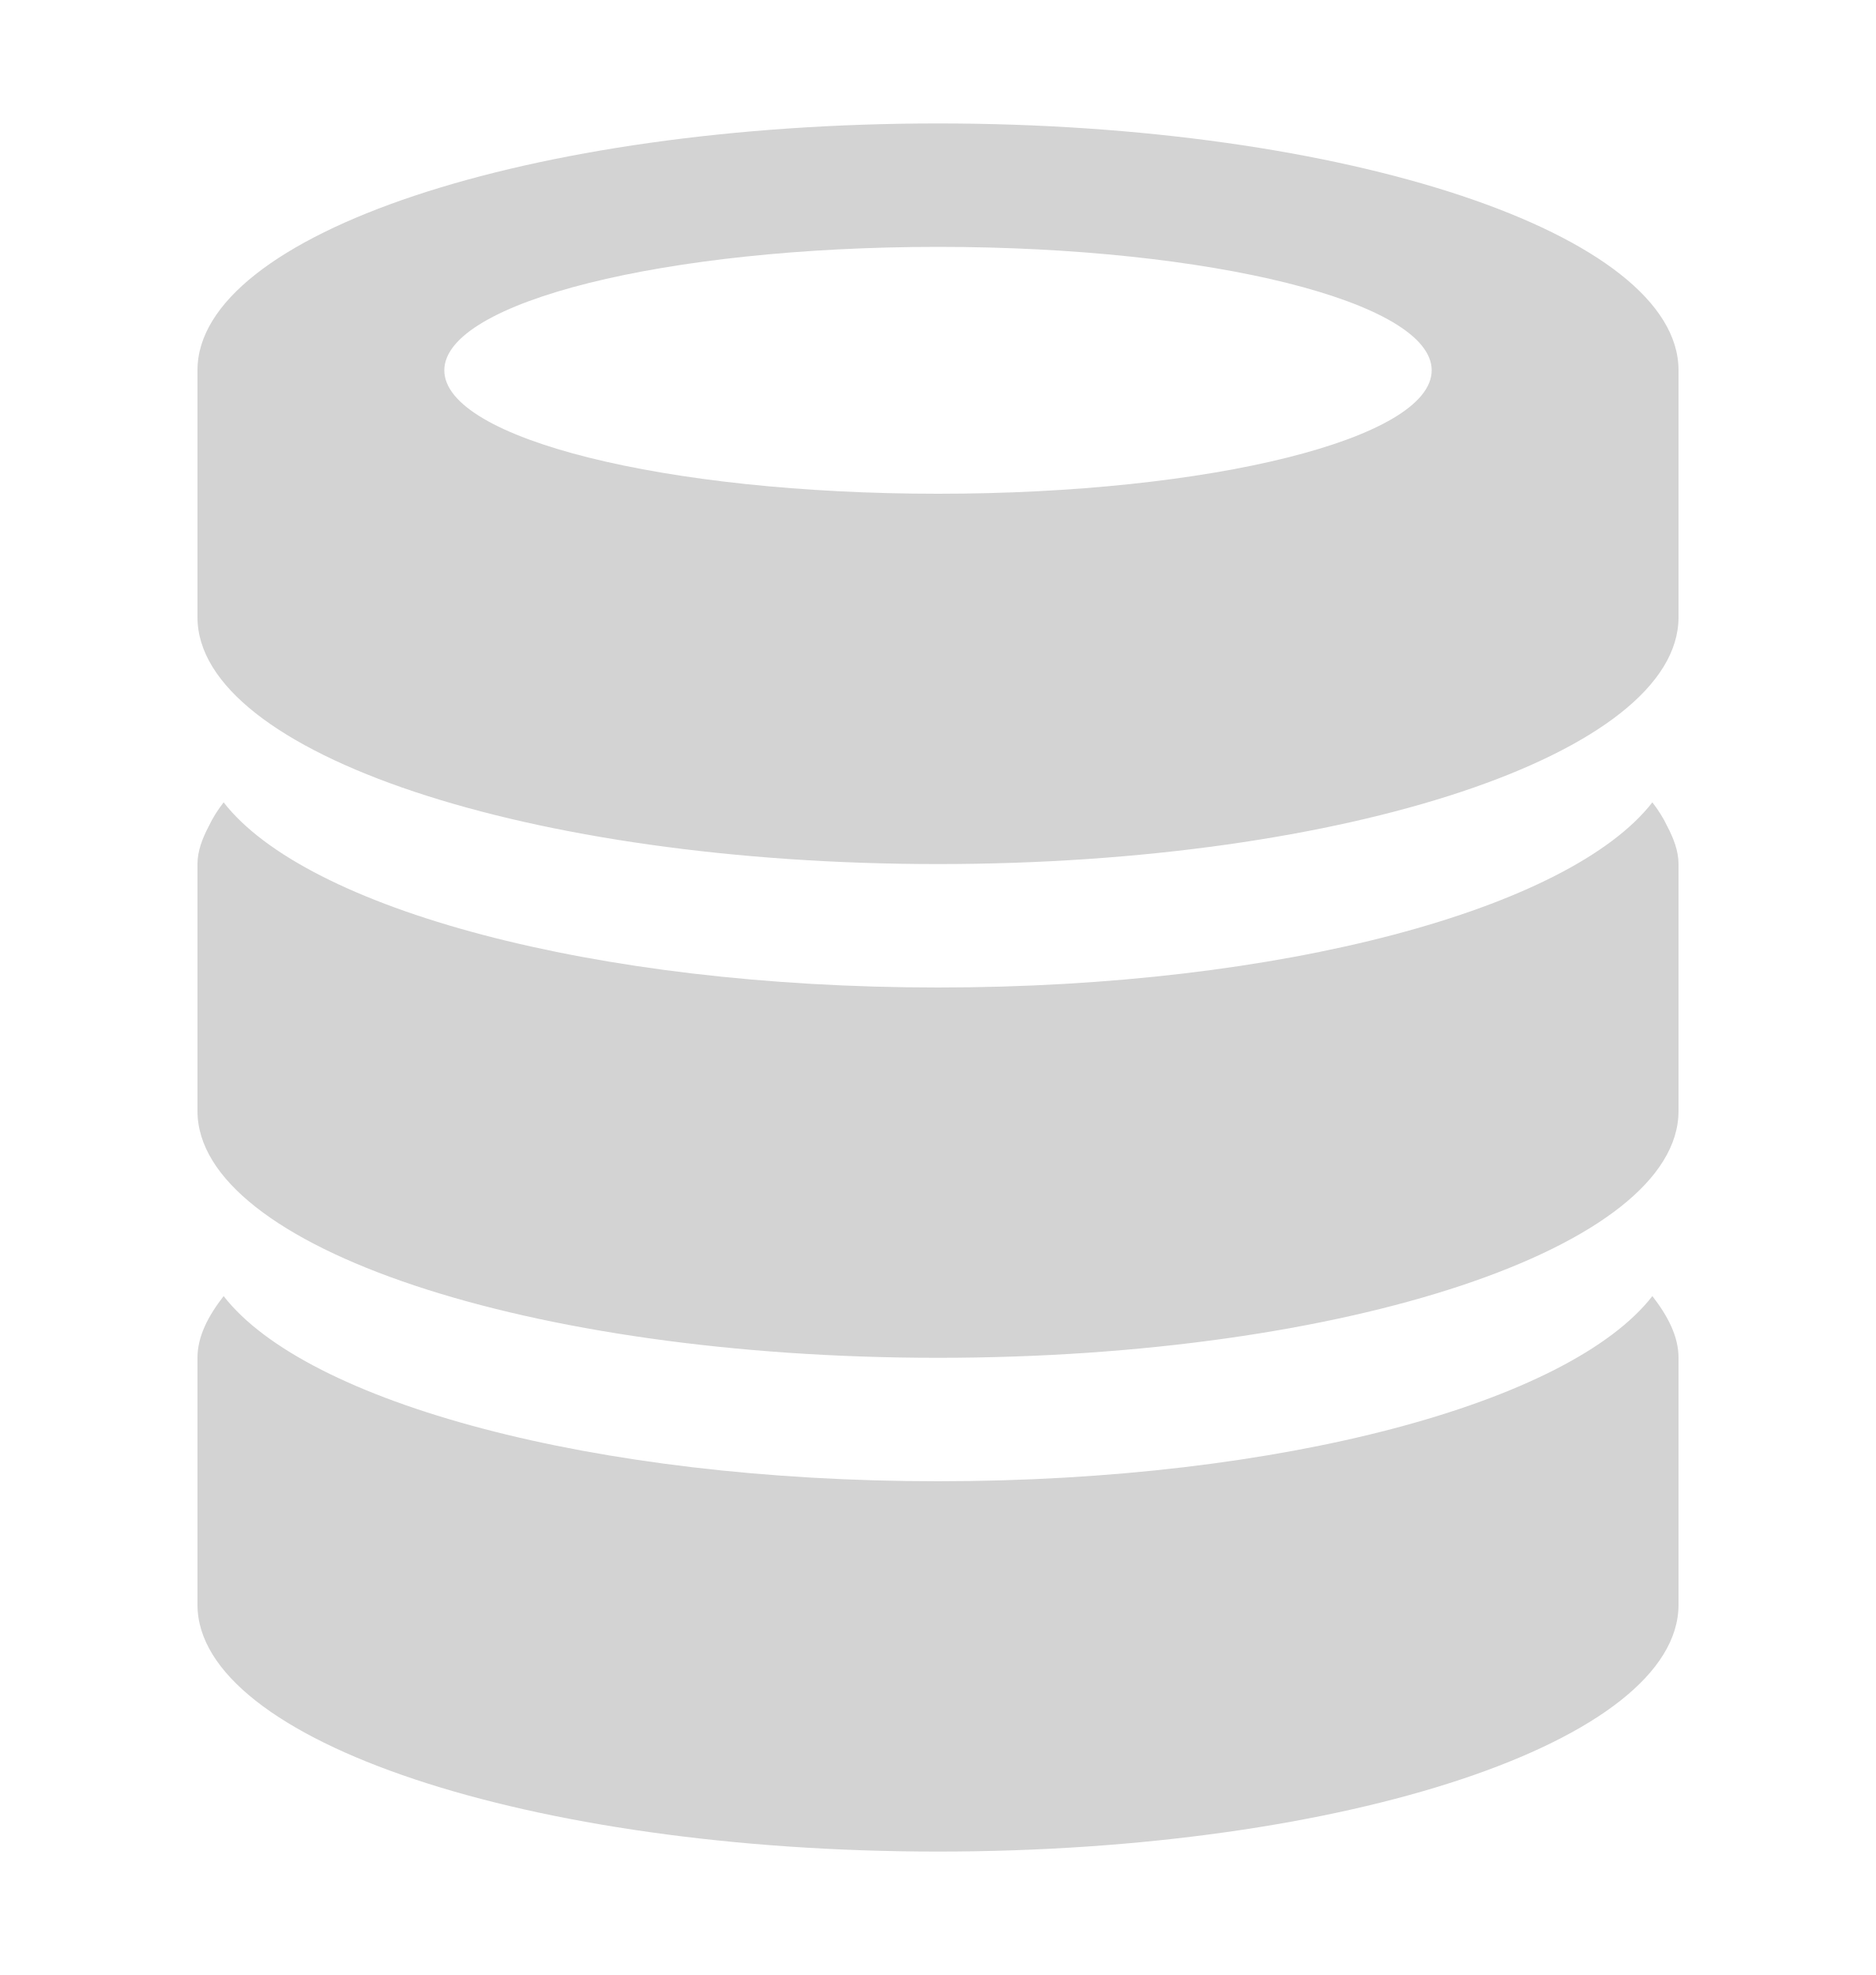
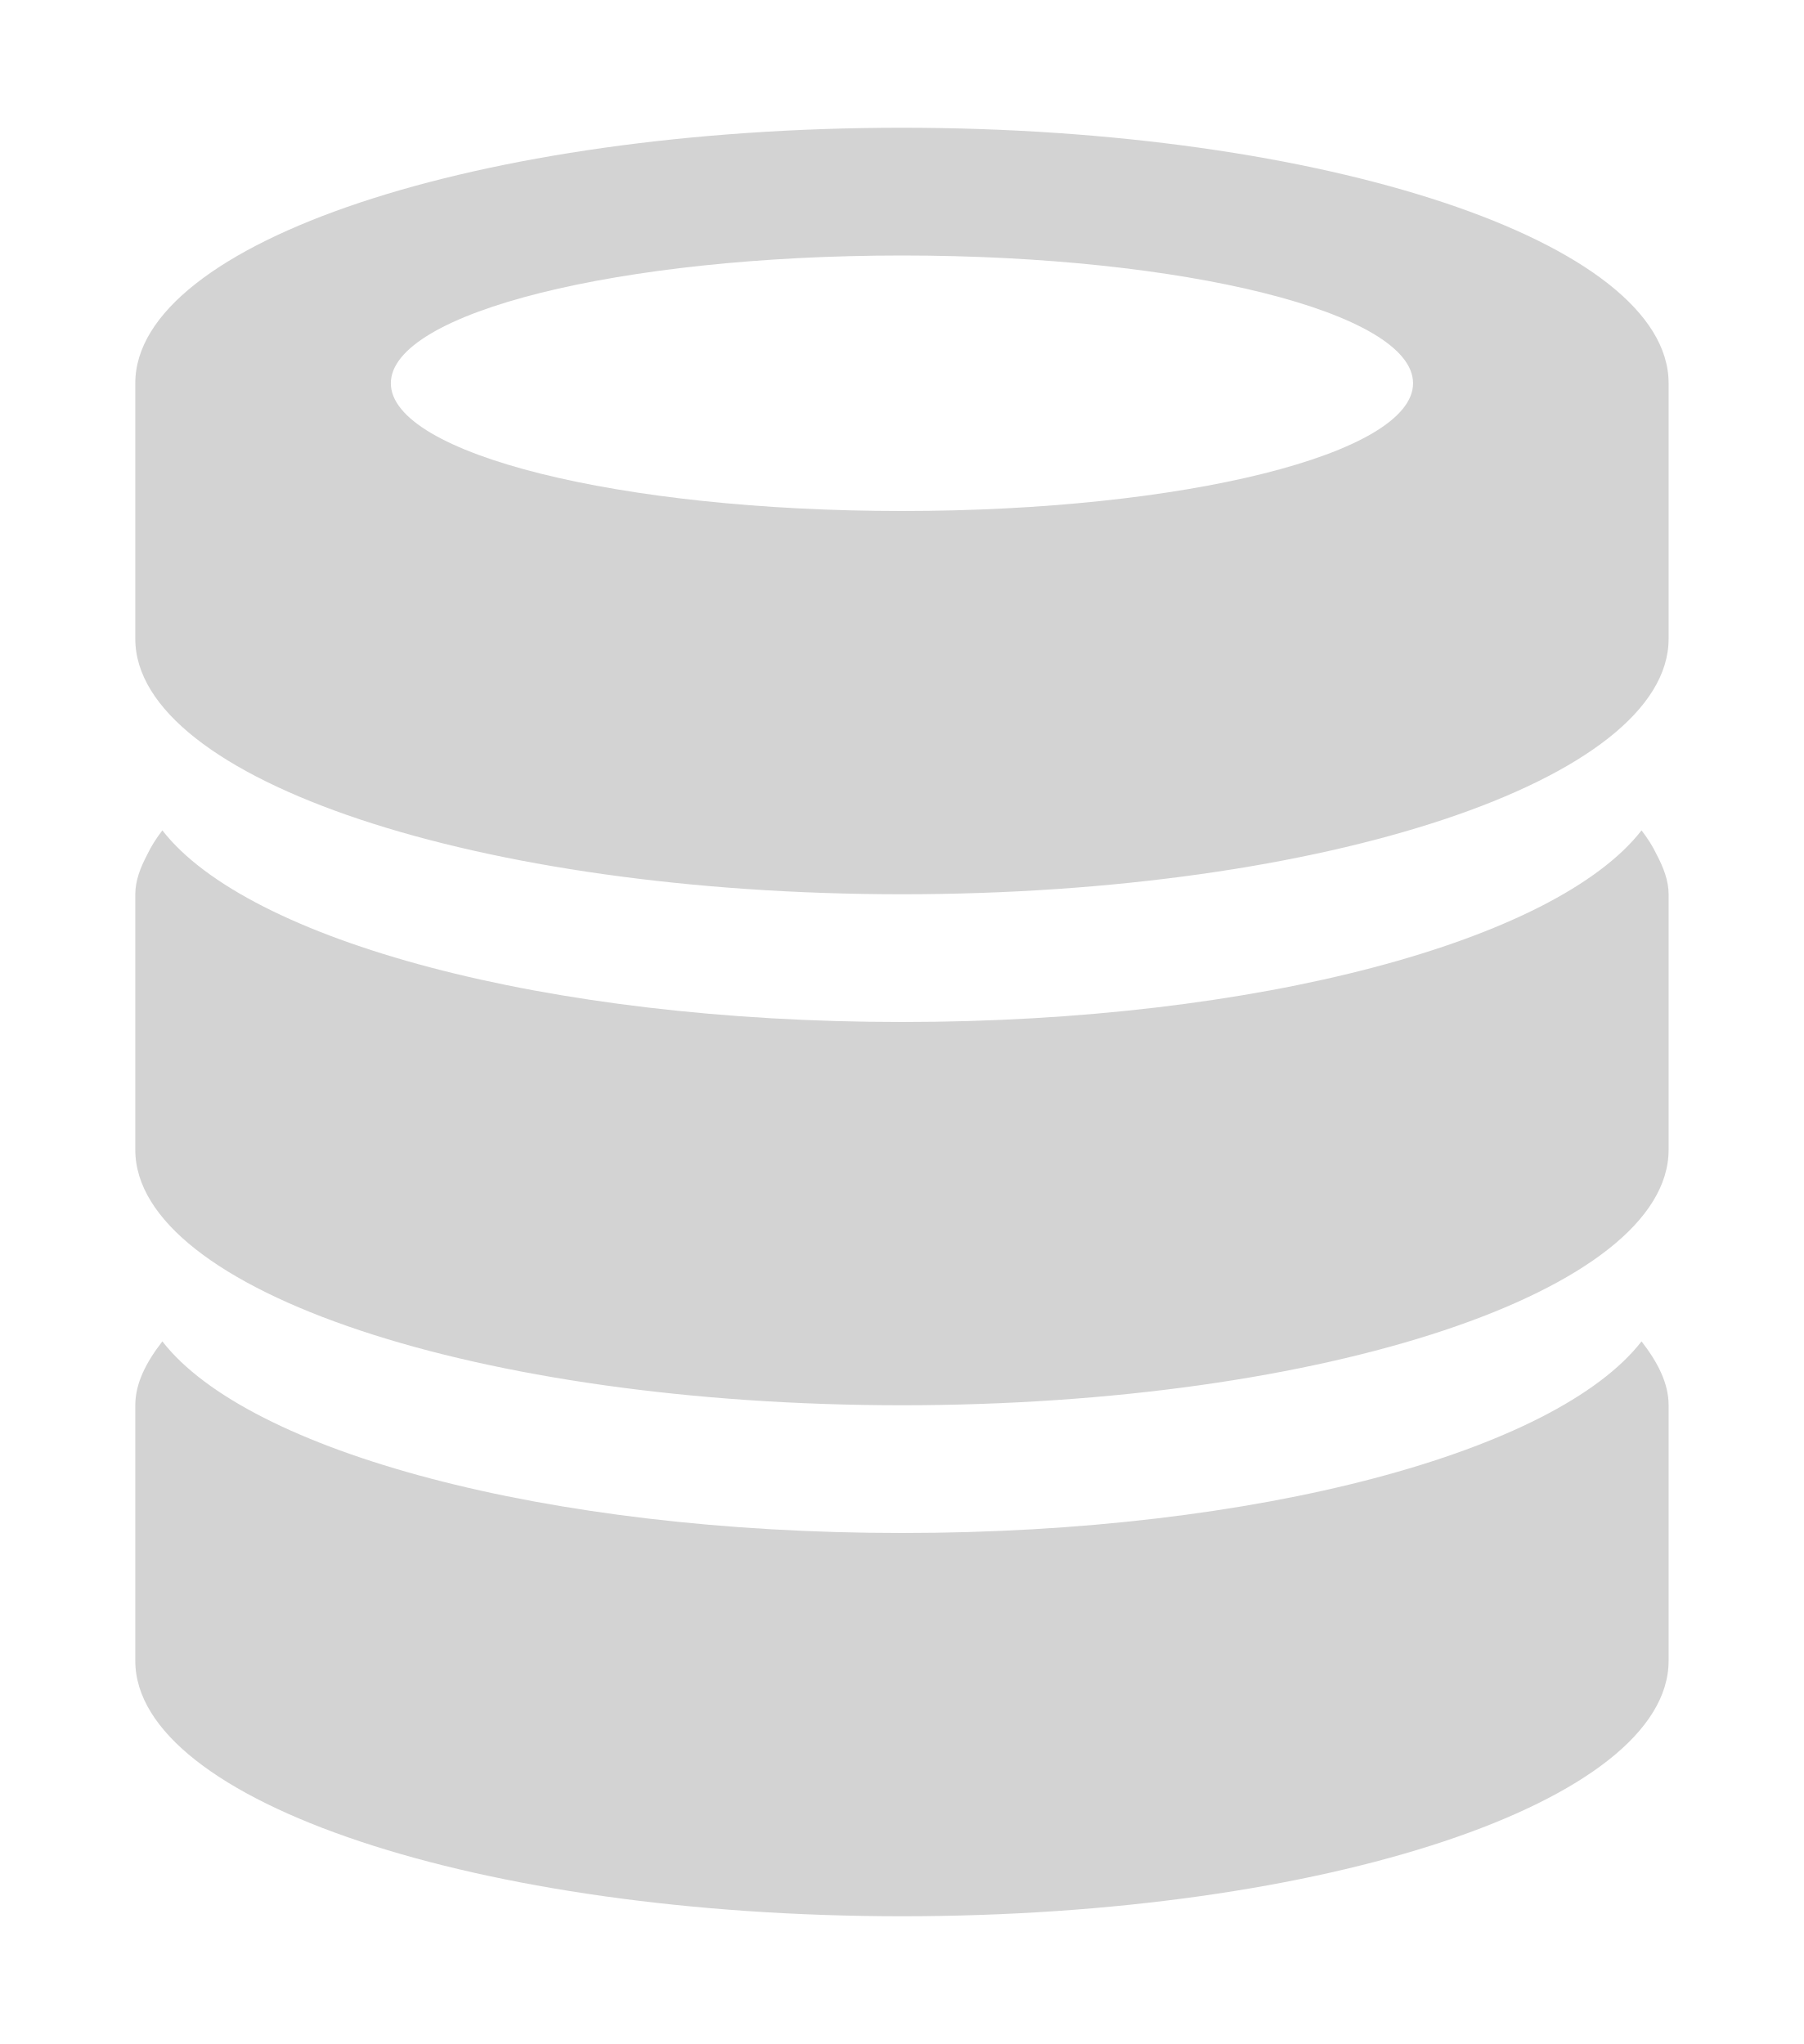
- <svg xmlns="http://www.w3.org/2000/svg" version="1.1" x="0px" y="0px" width="19px" height="20px" viewBox="0 0 768 1024" enable-background="new 0 0 768 1024" xml:space="preserve">
+ <svg xmlns="http://www.w3.org/2000/svg" version="1.1" x="0px" y="0px" width="15px" height="17px" viewBox="0 0 768 1024" enable-background="new 0 0 768 1024" xml:space="preserve">
  <path fill="lightgray" d="M384,960C171.969,960,0,902.625,0,832c0-38.625,0-80.875,0-128  c0-11.125,5.562-21.688,13.562-32C56.375,727.125,205.25,768,384,768s327.625-40.875,370.438-96c8,10.312,13.562,20.875,13.562,32  c0,37.062,0,76.375,0,128C768,902.625,596,960,384,960z M384,704C171.969,704,0,646.625,0,576c0-38.656,0-80.845,0-128  c0-6.781,2.562-13.375,6-19.906l0,0C7.938,424,10.5,419.969,13.562,416C56.375,471.094,205.25,512,384,512  s327.625-40.906,370.438-96c3.062,3.969,5.625,8,7.562,12.094l0,0c3.438,6.531,6,13.125,6,19.906c0,37.062,0,76.344,0,128  C768,646.625,596,704,384,704z M384,448C171.969,448,0,390.656,0,320c0-20.22,0-41.595,0-64c0-20.345,0-41.47,0-64  C0,121.344,171.969,64,384,64c212,0,384,57.344,384,128c0,19.969,0,41.155,0,64c0,19.594,0,40.25,0,64C768,390.656,596,448,384,448z   M384,128c-141.375,0-256,28.594-256,64c0,35.405,114.625,64,256,64s256-28.595,256-64C640,156.594,525.375,128,384,128z" />
</svg>
